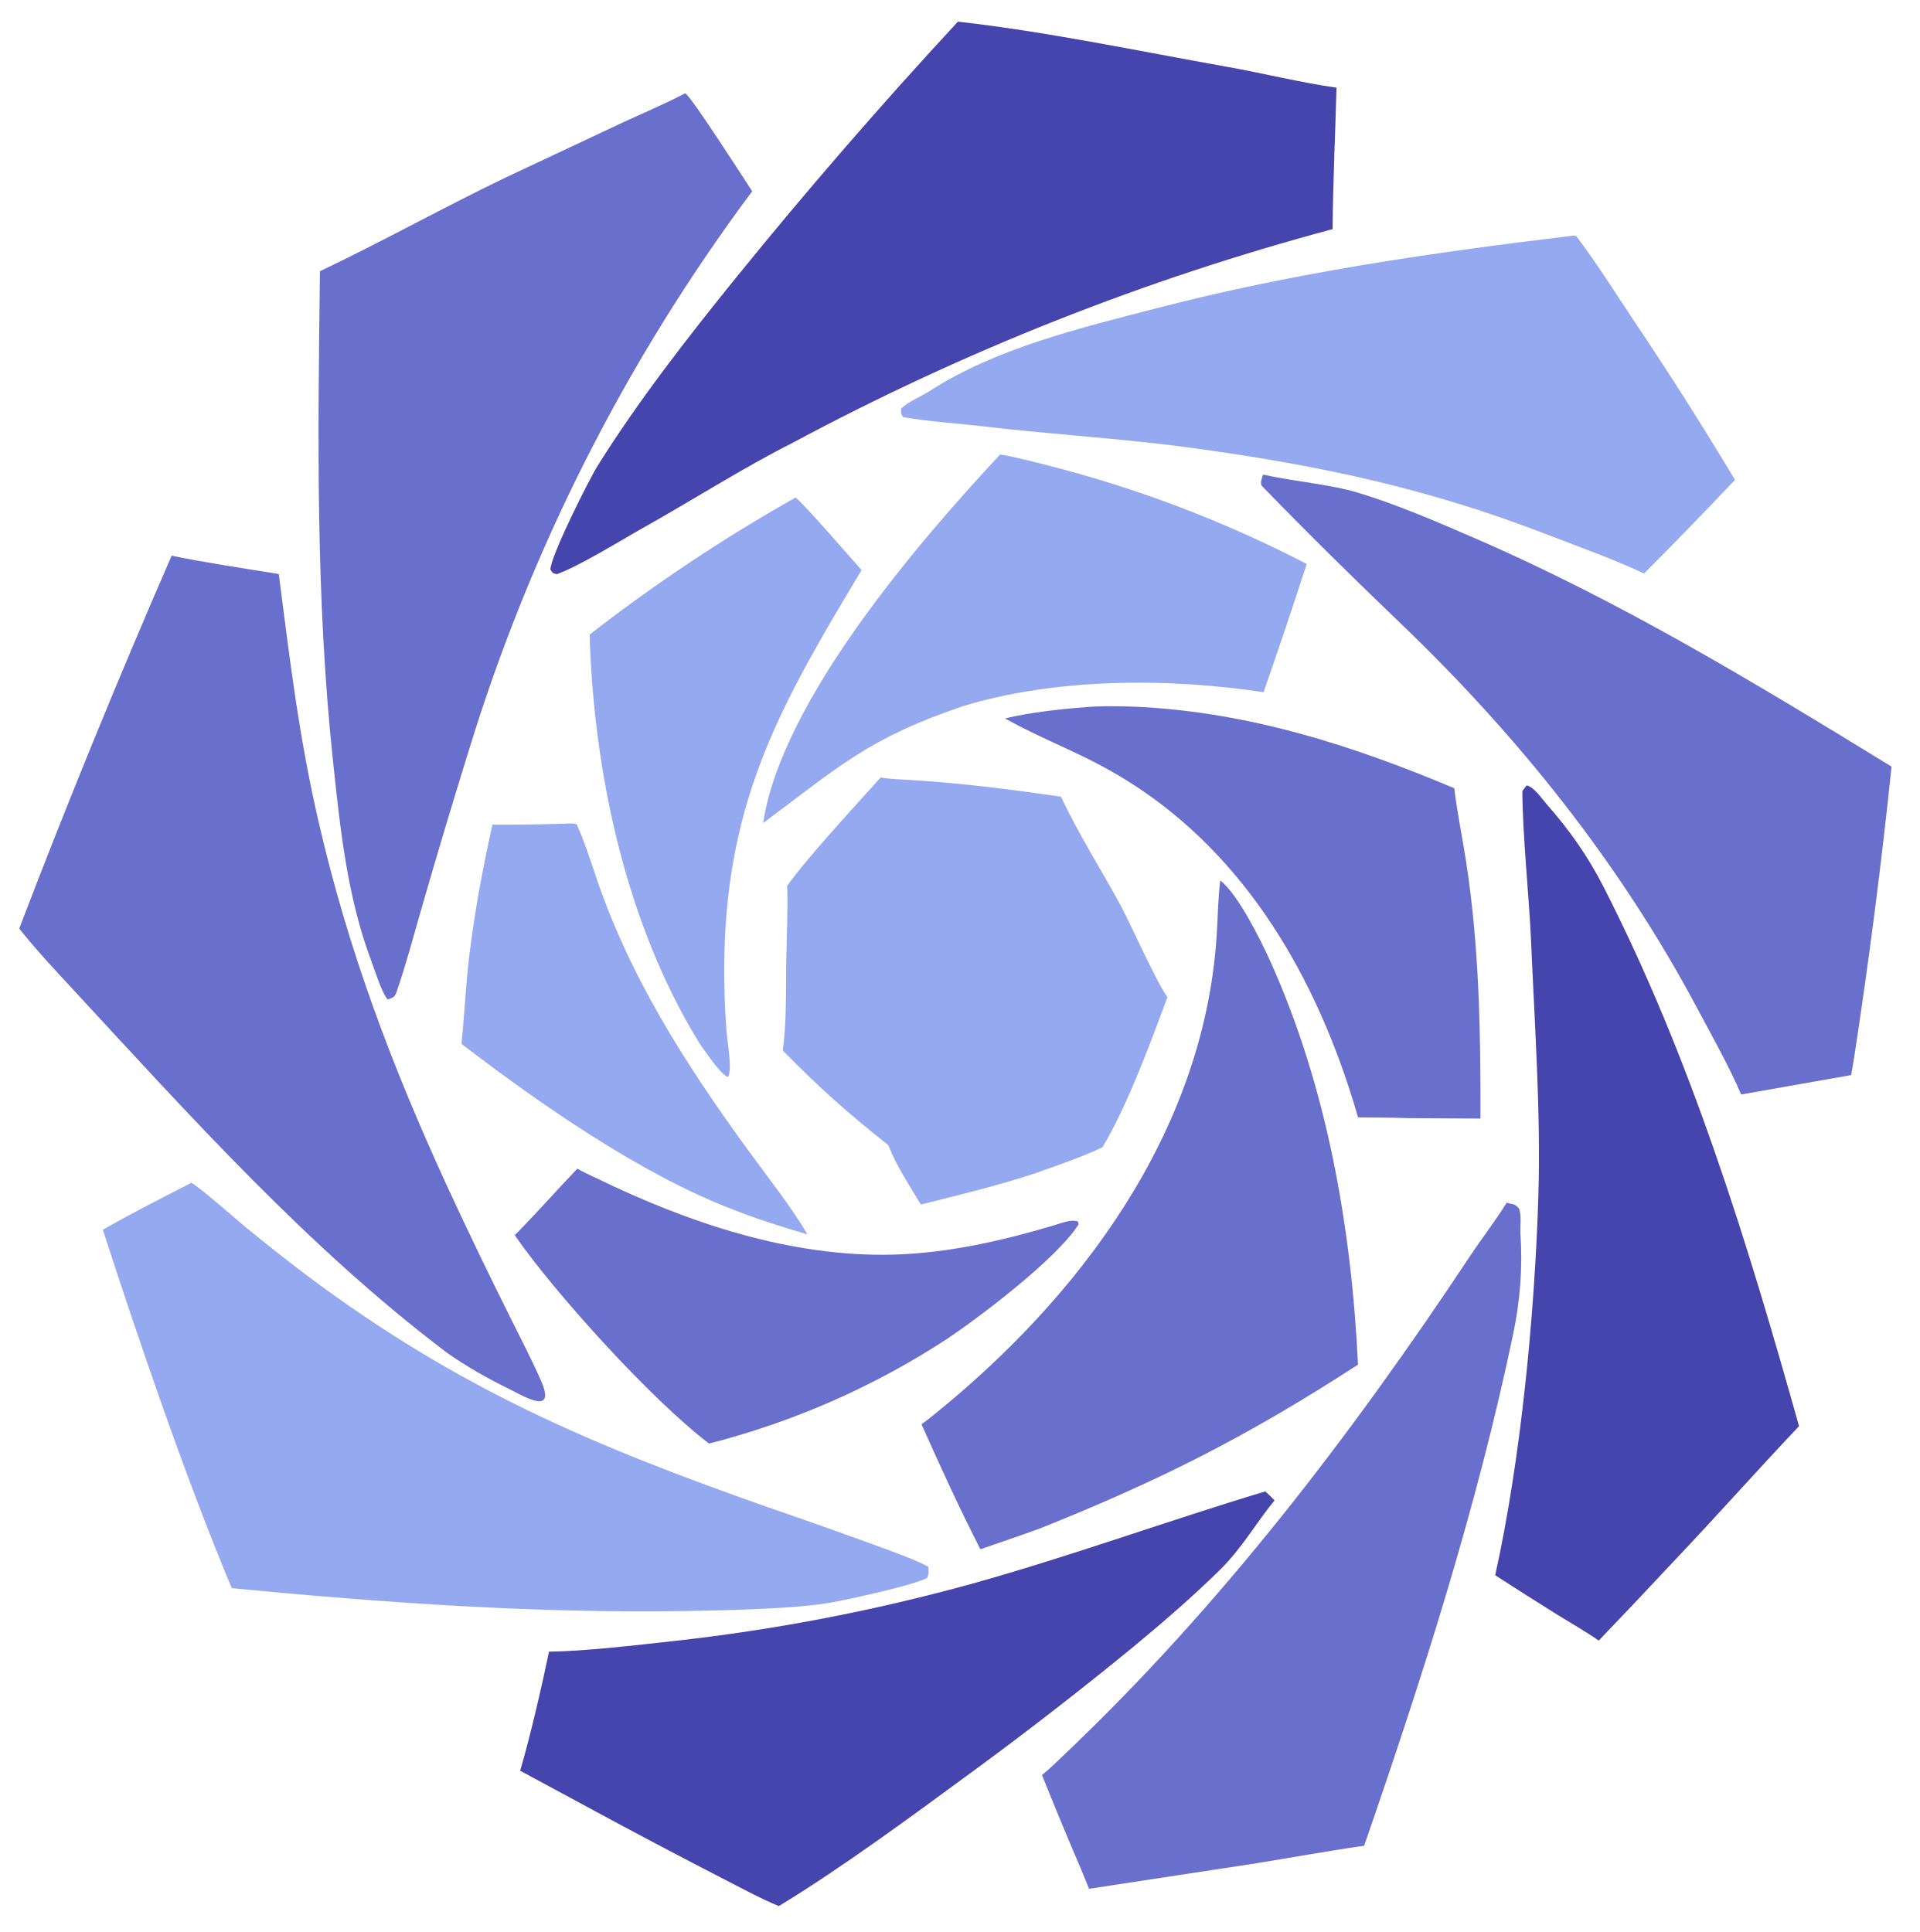
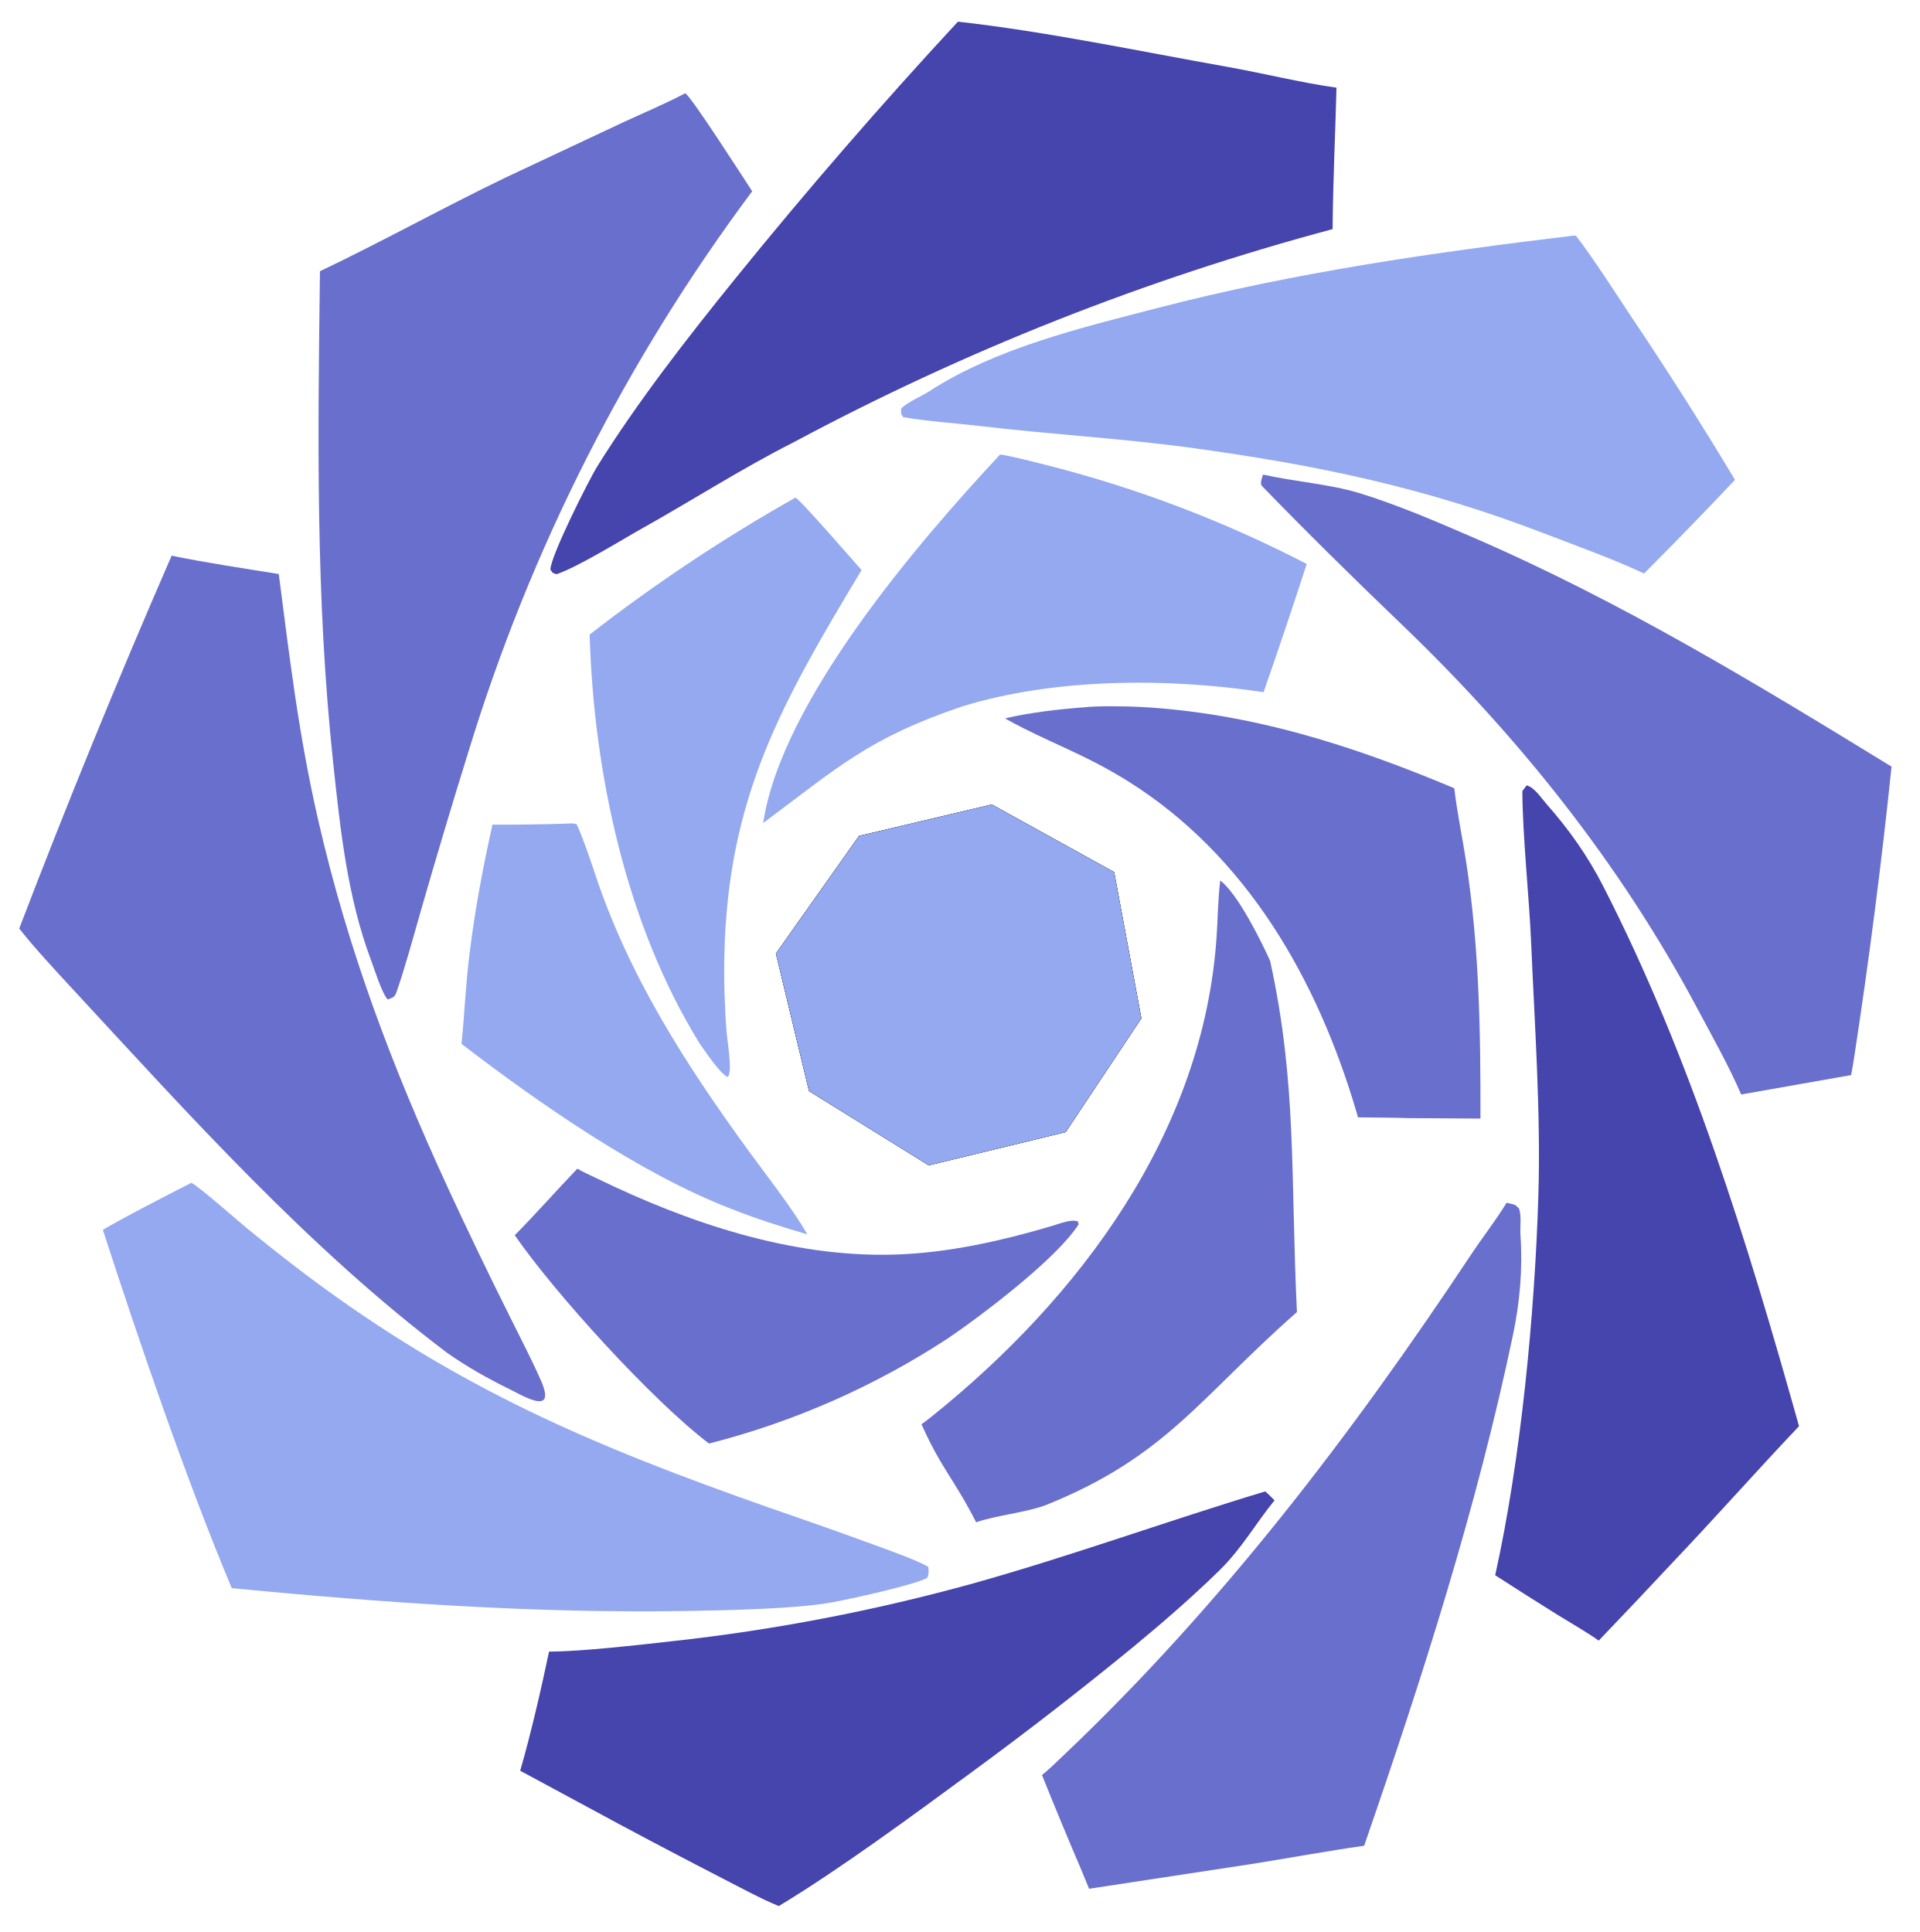
- <svg xmlns="http://www.w3.org/2000/svg" preserveAspectRatio="none" viewBox="409.6 409.6 1220.608 1228.8" style="max-height: 500px" version="1.1" width="1220.608" height="1228.8">
-   <path d="M 845.315 468.921 C 848.597 470.076 882.924 523.638 887.933 531.242 C 807.892 638.523 746.941 758.798 707.757 886.784 C 697.281 920.466 687.17 954.261 677.426 988.163 C 672.49 1005.31 667.593 1023.65 661.776 1040.51 C 660.508 1044.18 659.312 1043.99 656.15 1045.31 C 652.508 1041.48 647.736 1026.16 645.635 1020.57 C 630.504 980.292 626.029 937.443 621.487 894.943 C 610.249 789.773 611.74 687.369 613.062 582.1 C 652.365 563.412 691.609 541.531 731.316 522.423 L 805.631 487.505 C 818.777 481.414 832.58 475.646 845.315 468.921 z" fill="rgb(105,111,204)" transform="translate(0,0)" />
-   <path d="M 1018.74 423.379 C 1074.42 429.564 1134.32 442.218 1189.61 452.035 C 1212.46 456.091 1236.67 462.152 1259.48 465.362 C 1258.72 495.287 1257.22 525.445 1257.01 555.329 C 1137.8 587.234 1022.66 632.793 913.9 691.103 C 882.592 706.85 849.292 728.122 818.612 745.29 C 804.867 752.981 777.798 769.852 763.572 774.816 C 760.367 773.7 761.644 774.634 759.611 771.908 C 759.601 763.45 784.178 714.591 789.588 705.931 C 815.31 664.751 846.731 624.451 877.26 586.683 C 922.6 530.698 969.787 476.233 1018.74 423.379 z" fill="rgb(70,68,173)" transform="translate(0,0)" />
-   <path d="M 518.744 763.018 C 539.47 767.359 565.806 771.303 586.869 774.692 C 593.919 829.038 599.461 876.679 611.852 930.814 C 630.906 1014.06 659.039 1088.33 694.641 1165.59 C 707.2 1192.74 720.169 1219.69 733.544 1246.45 C 740.303 1260.15 747.675 1274.12 753.713 1287.96 C 763.536 1310.48 742.364 1297.45 733.565 1293.13 C 719.871 1286.41 706.443 1278.85 694.107 1270.18 C 606.176 1203.88 529.998 1118.88 455.425 1038.25 C 444.206 1026.12 432.041 1013.09 421.82 1000.19 C 452.326 920.411 484.643 841.332 518.744 763.018 z" fill="rgb(105,111,204)" transform="translate(0,0)" />
-   <path d="M 531.231 1161.91 C 535.429 1163.65 561.077 1186.23 566.087 1190.35 C 578.941 1200.92 592.017 1211.21 605.307 1221.23 C 701.035 1292.89 786.74 1329.1 898.065 1368.3 C 921.622 1376.38 945.1 1384.7 968.496 1393.24 C 976.298 1396.14 993.105 1402.14 999.917 1406.14 C 1000.13 1409.24 1000.46 1410.37 999.206 1413.23 C 989.837 1418 950.553 1426.58 938.876 1428.71 C 915.915 1433 869.315 1433.86 845.195 1434.25 C 749.342 1435.81 652.411 1428.89 556.997 1419.73 C 528.059 1350.78 498.081 1262.95 474.994 1191.78 C 492.835 1181.49 512.895 1171.36 531.231 1161.91 z" fill="rgb(148,169,240)" transform="translate(0,0)" />
-   <path d="M 1410.29 559.449 L 1411.82 559.613 C 1422.89 573.975 1436.86 595.882 1447.06 611.247 C 1469.89 645.189 1491.84 679.715 1512.89 714.79 C 1493.89 734.918 1474.62 754.775 1455.06 774.355 C 1434.72 764.84 1413.17 757.208 1392.29 749.151 C 1315.39 719.475 1246.28 705.175 1165.24 694.176 C 1122.04 688.397 1077.08 685.81 1033.68 680.66 C 1017.66 678.759 999.494 677.661 983.882 674.889 C 982.118 671.632 982.634 673.373 982.674 669.373 C 987.355 664.946 994.994 662.025 1000.87 658.234 C 1043.22 630.904 1097.24 618.052 1145.75 605.47 C 1232.99 582.842 1320.85 570.201 1410.29 559.449 z" fill="rgb(148,169,240)" transform="translate(0,0)" />
-   <path d="M 1212.78 711.439 C 1232.1 715.811 1255.24 717.554 1273.34 723.023 C 1297.79 730.41 1324.2 741.824 1347.6 751.977 C 1440.65 792.352 1526.27 844.332 1612.44 897.19 C 1606.02 959.058 1598.08 1020.76 1588.64 1082.24 C 1588.14 1085.87 1587.36 1089.75 1586.72 1093.38 L 1516.81 1105.72 C 1509.26 1088.04 1497.99 1067.99 1488.91 1050.98 C 1439.99 959.003 1375.29 878.009 1300.23 806.071 C 1270.55 777.624 1240.79 748.329 1212.19 718.811 C 1210.48 717.05 1212.18 713.595 1212.78 711.439 z" fill="rgb(105,111,204)" transform="translate(0,0)" />
-   <path d="M 1380.43 909.111 C 1385.39 910.411 1389.66 917.151 1393.08 921.023 C 1407.39 937.249 1419.28 954.051 1429.17 973.402 C 1484.74 1082.04 1520.72 1199.54 1553.61 1316.67 C 1526.65 1345.13 1500.56 1374.63 1473.31 1403.3 C 1457.72 1420 1442.02 1436.59 1426.22 1453.08 C 1419.32 1448.09 1407.48 1441.28 1399.91 1436.59 C 1386.67 1428.33 1373.49 1419.96 1360.39 1411.49 C 1376.71 1338.1 1385.59 1245.01 1387.86 1169.88 C 1389.46 1117.01 1385.46 1061.04 1383.18 1007.5 C 1382.12 982.358 1377.69 939.382 1377.68 912.712 C 1378.76 911.305 1379.67 910.104 1380.43 909.111 z" fill="rgb(70,68,173)" transform="translate(0,0)" />
-   <path d="M 1367.67 1174.59 C 1372.86 1175.97 1372.55 1175.02 1375.59 1178.33 C 1377.29 1183.5 1376.09 1189.63 1376.48 1195.21 C 1377.92 1216.39 1376.14 1237.45 1371.8 1258.21 C 1348.75 1368.47 1313.87 1477.12 1277.07 1583.53 C 1253.4 1586.91 1229.1 1591.41 1205.4 1595.17 L 1102.16 1610.9 L 1097.11 1598.63 C 1088.58 1578.71 1080.27 1558.69 1072.2 1538.58 C 1076.99 1534.7 1081.87 1529.89 1086.36 1525.62 C 1185.98 1430.98 1269.05 1322.08 1344.83 1207.89 C 1352.31 1196.61 1360.46 1186.26 1367.67 1174.59 z" fill="rgb(105,111,204)" transform="translate(0,0)" />
-   <path d="M 1214.15 1358.18 C 1215.27 1358.98 1218.92 1362.69 1220.1 1363.85 C 1208.13 1378.44 1199.5 1394.25 1184.99 1408.45 C 1167.48 1425.58 1149.39 1441.24 1130.53 1456.85 C 1096.6 1484.67 1061.92 1511.56 1026.52 1537.47 C 989.706 1564.51 943.525 1598.54 904.842 1621.91 C 894.307 1617.69 878.976 1609.4 868.648 1604.11 C 846.539 1592.72 824.523 1581.15 802.604 1569.41 L 740.383 1535.83 C 746.785 1514.03 754.085 1482.37 758.741 1460.06 C 780.042 1459.99 815.77 1455.8 837.08 1453.44 C 901.696 1446.35 965.638 1434.07 1028.29 1416.73 C 1091.62 1398.99 1151.6 1377.04 1214.15 1358.18 z" fill="rgb(70,68,173)" transform="translate(0,0)" />
-   <path d="M 1185.57 969.626 C 1196.79 978.202 1211.43 1007.81 1217.28 1020.75 C 1253.39 1100.76 1269.01 1190.29 1273.16 1277.54 C 1203.09 1322.97 1148.55 1350.58 1071.74 1381.41 C 1059.09 1386.1 1045.81 1390.53 1033.02 1394.97 C 1019.14 1367.63 1008.05 1343.48 995.576 1315.45 C 997.712 1313.93 999.805 1312.35 1001.85 1310.71 C 1096.37 1234.93 1174.87 1129.72 1183.23 1005.55 C 1184.01 994.084 1184.09 981.876 1185.45 970.57 L 1185.57 969.626 z" fill="rgb(105,111,204)" transform="translate(0,0)" />
-   <path d="M 969.661 904.076 C 974.429 905.045 981.871 905.317 986.877 905.603 C 1019.77 907.483 1051.72 911.623 1084.27 916.339 C 1095.33 939.82 1109.01 961.316 1121.55 984.252 C 1128.9 997.708 1144.53 1033.6 1151.97 1043.78 C 1141.58 1071.99 1126.14 1113.67 1110.71 1139.23 C 1098.58 1145.2 1081.8 1150.83 1068.91 1155.49 C 1044.12 1163.75 1020.43 1169.36 995.14 1175.72 C 987.496 1162.66 980.102 1152.18 974.493 1137.97 C 949.036 1117.81 930.513 1101.4 907.346 1077.71 C 909.756 1061.68 909.354 1039.38 909.549 1022.76 C 909.73 1007.4 910.771 988.084 910.145 973.071 C 922.713 955.252 954.065 921.438 969.661 904.076 z" fill="rgb(148,169,240)" transform="translate(0,0)" />
-   <path d="M 1045.57 698.694 C 1051.31 699.268 1069.86 704.089 1076.1 705.66 C 1133.12 720.196 1188.3 741.207 1240.54 768.285 C 1231.71 795.575 1222.56 822.763 1213.11 849.844 C 1152.29 840.642 1080.37 840.73 1021.4 858.921 C 961.62 879.233 942.784 897.434 894.903 933.063 C 906.462 855.483 993.998 754.002 1045.57 698.694 z" fill="rgb(148,169,240)" transform="translate(0,0)" />
-   <path d="M 1099.64 859.417 C 1106.92 858.496 1126.26 858.782 1134.33 859.208 C 1204.85 862.931 1269.94 883.794 1334.38 910.949 C 1336.11 925.925 1339.47 941.906 1341.8 956.948 C 1350.34 1012.07 1351.12 1065.49 1351.03 1121.04 L 1305.04 1120.75 C 1294.52 1120.4 1283.71 1120.4 1273.17 1120.27 C 1272.81 1118.99 1272.44 1117.7 1272.06 1116.42 C 1247.3 1032.75 1202.57 953.84 1126.84 906.445 C 1098.76 888.867 1076.04 881.696 1050.14 867.334 L 1048.74 866.551 C 1063.37 862.879 1084.61 860.489 1099.64 859.417 z" fill="rgb(105,111,204)" transform="translate(0,0)" />
-   <path d="M 915.392 726.11 C 918.294 727.129 952.132 766.208 957.478 772.183 C 907.107 856.051 872.227 916.329 870.213 1017.89 C 869.92 1034.02 870.403 1050.14 871.659 1066.22 C 872.08 1071.75 875.602 1091.5 872.355 1094.6 C 867.476 1092.6 858.026 1078.21 854.41 1073.17 C 807.721 997.493 787.151 901.287 784.545 813.209 C 825.963 781.003 869.697 751.891 915.392 726.11 z" fill="rgb(148,169,240)" transform="translate(0,0)" />
-   <path d="M 776.75 1152.89 C 780.251 1155.03 785.382 1157.25 789.18 1159.1 C 847.313 1187.36 912.711 1209.4 978.055 1207.56 C 1012.38 1206.6 1047.12 1198.71 1079.79 1188.96 C 1084.15 1187.66 1090.81 1184.87 1095.07 1186.51 L 1095.51 1188.31 C 1081.64 1210.11 1034.05 1246.13 1012.5 1260.75 C 965.858 1291.31 914.483 1313.94 860.454 1327.73 C 824.471 1300.43 762.525 1232.27 736.939 1195.24 C 749.673 1182.37 763.825 1166.39 776.75 1152.89 z" fill="rgb(105,111,204)" transform="translate(0,0)" />
-   <path d="M 769.63 933.461 C 770.869 933.36 775.922 932.951 776.52 934.246 C 780.844 944.104 784.595 955.168 787.978 965.379 C 809.48 1030.27 845.349 1086.13 885.233 1141.03 C 896.499 1156.53 913.764 1178.44 922.993 1194.7 C 906.606 1189.83 890.648 1184.87 874.76 1178.53 C 816.583 1156.16 752.312 1111.27 703.075 1073.54 C 705.023 1054.5 705.716 1035.89 708.16 1016.31 C 711.763 987.457 716.485 962.422 722.742 934.085 C 738.374 934.17 754.006 933.962 769.63 933.461 z" fill="rgb(148,169,240)" transform="translate(0,0)" />
+ <svg xmlns="http://www.w3.org/2000/svg" preserveAspectRatio="none" viewBox="409.6 409.6 1220.608 1228.8" style="max-height: 500px" version="1.1" width="1220.608" height="1228.8" id="svg16">
+   <defs id="defs16">
+     </defs>
+   <path d="M 845.315 468.921 C 848.597 470.076 882.924 523.638 887.933 531.242 C 807.892 638.523 746.941 758.798 707.757 886.784 C 697.281 920.466 687.17 954.261 677.426 988.163 C 672.49 1005.31 667.593 1023.65 661.776 1040.51 C 660.508 1044.18 659.312 1043.99 656.15 1045.31 C 652.508 1041.48 647.736 1026.16 645.635 1020.57 C 630.504 980.292 626.029 937.443 621.487 894.943 C 610.249 789.773 611.74 687.369 613.062 582.1 C 652.365 563.412 691.609 541.531 731.316 522.423 L 805.631 487.505 C 818.777 481.414 832.58 475.646 845.315 468.921 z" fill="rgb(105,111,204)" transform="translate(0,0)" id="path1" />
+   <path d="M 1018.74 423.379 C 1074.42 429.564 1134.32 442.218 1189.61 452.035 C 1212.46 456.091 1236.67 462.152 1259.48 465.362 C 1258.72 495.287 1257.22 525.445 1257.01 555.329 C 1137.8 587.234 1022.66 632.793 913.9 691.103 C 882.592 706.85 849.292 728.122 818.612 745.29 C 804.867 752.981 777.798 769.852 763.572 774.816 C 760.367 773.7 761.644 774.634 759.611 771.908 C 759.601 763.45 784.178 714.591 789.588 705.931 C 815.31 664.751 846.731 624.451 877.26 586.683 C 922.6 530.698 969.787 476.233 1018.74 423.379 z" fill="rgb(70,68,173)" transform="translate(0,0)" id="path2" />
+   <path d="M 518.744 763.018 C 539.47 767.359 565.806 771.303 586.869 774.692 C 593.919 829.038 599.461 876.679 611.852 930.814 C 630.906 1014.06 659.039 1088.33 694.641 1165.59 C 707.2 1192.74 720.169 1219.69 733.544 1246.45 C 740.303 1260.15 747.675 1274.12 753.713 1287.96 C 763.536 1310.48 742.364 1297.45 733.565 1293.13 C 719.871 1286.41 706.443 1278.85 694.107 1270.18 C 606.176 1203.88 529.998 1118.88 455.425 1038.25 C 444.206 1026.12 432.041 1013.09 421.82 1000.19 C 452.326 920.411 484.643 841.332 518.744 763.018 z" fill="rgb(105,111,204)" transform="translate(0,0)" id="path3" />
+   <path d="M 531.231 1161.91 C 535.429 1163.65 561.077 1186.23 566.087 1190.35 C 578.941 1200.92 592.017 1211.21 605.307 1221.23 C 701.035 1292.89 786.74 1329.1 898.065 1368.3 C 921.622 1376.38 945.1 1384.7 968.496 1393.24 C 976.298 1396.14 993.105 1402.14 999.917 1406.14 C 1000.13 1409.24 1000.46 1410.37 999.206 1413.23 C 989.837 1418 950.553 1426.58 938.876 1428.71 C 915.915 1433 869.315 1433.86 845.195 1434.25 C 749.342 1435.81 652.411 1428.89 556.997 1419.73 C 528.059 1350.78 498.081 1262.95 474.994 1191.78 C 492.835 1181.49 512.895 1171.36 531.231 1161.91 z" fill="rgb(148,169,240)" transform="translate(0,0)" id="path4" />
+   <path d="M 1410.29 559.449 L 1411.82 559.613 C 1422.89 573.975 1436.86 595.882 1447.06 611.247 C 1469.89 645.189 1491.84 679.715 1512.89 714.79 C 1493.89 734.918 1474.62 754.775 1455.06 774.355 C 1434.72 764.84 1413.17 757.208 1392.29 749.151 C 1315.39 719.475 1246.28 705.175 1165.24 694.176 C 1122.04 688.397 1077.08 685.81 1033.68 680.66 C 1017.66 678.759 999.494 677.661 983.882 674.889 C 982.118 671.632 982.634 673.373 982.674 669.373 C 987.355 664.946 994.994 662.025 1000.87 658.234 C 1043.22 630.904 1097.24 618.052 1145.75 605.47 C 1232.99 582.842 1320.85 570.201 1410.29 559.449 z" fill="rgb(148,169,240)" transform="translate(0,0)" id="path5" />
+   <path d="M 1212.78 711.439 C 1232.1 715.811 1255.24 717.554 1273.34 723.023 C 1297.79 730.41 1324.2 741.824 1347.6 751.977 C 1440.65 792.352 1526.27 844.332 1612.44 897.19 C 1606.02 959.058 1598.08 1020.76 1588.64 1082.24 C 1588.14 1085.87 1587.36 1089.75 1586.72 1093.38 L 1516.81 1105.72 C 1509.26 1088.04 1497.99 1067.99 1488.91 1050.98 C 1439.99 959.003 1375.29 878.009 1300.23 806.071 C 1270.55 777.624 1240.79 748.329 1212.19 718.811 C 1210.48 717.05 1212.18 713.595 1212.78 711.439 z" fill="rgb(105,111,204)" transform="translate(0,0)" id="path6" />
+   <path d="M 1380.43 909.111 C 1385.39 910.411 1389.66 917.151 1393.08 921.023 C 1407.39 937.249 1419.28 954.051 1429.17 973.402 C 1484.74 1082.04 1520.72 1199.54 1553.61 1316.67 C 1526.65 1345.13 1500.56 1374.63 1473.31 1403.3 C 1457.72 1420 1442.02 1436.59 1426.22 1453.08 C 1419.32 1448.09 1407.48 1441.28 1399.91 1436.59 C 1386.67 1428.33 1373.49 1419.96 1360.39 1411.49 C 1376.71 1338.1 1385.59 1245.01 1387.86 1169.88 C 1389.46 1117.01 1385.46 1061.04 1383.18 1007.5 C 1382.12 982.358 1377.69 939.382 1377.68 912.712 C 1378.76 911.305 1379.67 910.104 1380.43 909.111 z" fill="rgb(70,68,173)" transform="translate(0,0)" id="path7" />
+   <path d="M 1367.67 1174.59 C 1372.86 1175.97 1372.55 1175.02 1375.59 1178.33 C 1377.29 1183.5 1376.09 1189.63 1376.48 1195.21 C 1377.92 1216.39 1376.14 1237.45 1371.8 1258.21 C 1348.75 1368.47 1313.87 1477.12 1277.07 1583.53 C 1253.4 1586.91 1229.1 1591.41 1205.4 1595.17 L 1102.16 1610.9 L 1097.11 1598.63 C 1088.58 1578.71 1080.27 1558.69 1072.2 1538.58 C 1076.99 1534.7 1081.87 1529.89 1086.36 1525.62 C 1185.98 1430.98 1269.05 1322.08 1344.83 1207.89 C 1352.31 1196.61 1360.46 1186.26 1367.67 1174.59 z" fill="rgb(105,111,204)" transform="translate(0,0)" id="path8" />
+   <path d="M 1214.15 1358.18 C 1215.27 1358.98 1218.92 1362.69 1220.1 1363.85 C 1208.13 1378.44 1199.5 1394.25 1184.99 1408.45 C 1167.48 1425.58 1149.39 1441.24 1130.53 1456.85 C 1096.6 1484.67 1061.92 1511.56 1026.52 1537.47 C 989.706 1564.51 943.525 1598.54 904.842 1621.91 C 894.307 1617.69 878.976 1609.4 868.648 1604.11 C 846.539 1592.72 824.523 1581.15 802.604 1569.41 L 740.383 1535.83 C 746.785 1514.03 754.085 1482.37 758.741 1460.06 C 780.042 1459.99 815.77 1455.8 837.08 1453.44 C 901.696 1446.35 965.638 1434.07 1028.29 1416.73 C 1091.62 1398.99 1151.6 1377.04 1214.15 1358.18 z" fill="rgb(70,68,173)" transform="translate(0,0)" id="path9" />
+   <path d="m 1185.57,969.626 c 11.22,8.576 25.86,38.184 31.71,51.124 17.142,78.204 12.892,136.121 17.042,223.371 -61.941,54.462 -83.062,92.007 -159.872,122.838 -12.65,4.69 -31.349,6.41 -44.139,10.85 -13.88,-27.34 -22.26,-34.329 -34.734,-62.359 2.136,-1.52 4.229,-3.1 6.274,-4.74 94.52,-75.78 173.02,-180.99 181.38,-305.16 0.78,-11.466 0.86,-23.674 2.22,-34.98 z" fill="#696fcc" id="path10" />
+   <path d="m 1040.304,921.29 -84.432,19.981 -52.865,74.789 21.047,87.468 76.138,47.254 87.076,-21.15 48.12,-72.337 -17.29,-92.993 z" id="path18" />
+   <path d="m 1040.304,921.29 -84.432,19.981 -52.865,74.789 21.047,87.468 76.138,47.254 87.076,-21.15 48.12,-72.337 -17.29,-92.993 z" id="path19" />
+   <path d="m 1026.411,925.713 -79.68,34.339 -39.075,82.833 35.916,82.485 83.186,33.315 82.081,-35.949 34.828,-79.594 -33.175,-88.577 z" style="fill:#94a9f0" id="path17" transform="rotate(10,1058.633,1002.904)" />
+   <path d="M 1045.57 698.694 C 1051.31 699.268 1069.86 704.089 1076.1 705.66 C 1133.12 720.196 1188.3 741.207 1240.54 768.285 C 1231.71 795.575 1222.56 822.763 1213.11 849.844 C 1152.29 840.642 1080.37 840.73 1021.4 858.921 C 961.62 879.233 942.784 897.434 894.903 933.063 C 906.462 855.483 993.998 754.002 1045.57 698.694 z" fill="rgb(148,169,240)" transform="translate(0,0)" id="path12" />
+   <path d="M 1099.64 859.417 C 1106.92 858.496 1126.26 858.782 1134.33 859.208 C 1204.85 862.931 1269.94 883.794 1334.38 910.949 C 1336.11 925.925 1339.47 941.906 1341.8 956.948 C 1350.34 1012.07 1351.12 1065.49 1351.03 1121.04 L 1305.04 1120.75 C 1294.52 1120.4 1283.71 1120.4 1273.17 1120.27 C 1272.81 1118.99 1272.44 1117.7 1272.06 1116.42 C 1247.3 1032.75 1202.57 953.84 1126.84 906.445 C 1098.76 888.867 1076.04 881.696 1050.14 867.334 L 1048.74 866.551 C 1063.37 862.879 1084.61 860.489 1099.64 859.417 z" fill="rgb(105,111,204)" transform="translate(0,0)" id="path13" />
+   <path d="M 915.392 726.11 C 918.294 727.129 952.132 766.208 957.478 772.183 C 907.107 856.051 872.227 916.329 870.213 1017.89 C 869.92 1034.02 870.403 1050.14 871.659 1066.22 C 872.08 1071.75 875.602 1091.5 872.355 1094.6 C 867.476 1092.6 858.026 1078.21 854.41 1073.17 C 807.721 997.493 787.151 901.287 784.545 813.209 C 825.963 781.003 869.697 751.891 915.392 726.11 z" fill="rgb(148,169,240)" transform="translate(0,0)" id="path14" />
+   <path d="M 776.75 1152.89 C 780.251 1155.03 785.382 1157.25 789.18 1159.1 C 847.313 1187.36 912.711 1209.4 978.055 1207.56 C 1012.38 1206.6 1047.12 1198.71 1079.79 1188.96 C 1084.15 1187.66 1090.81 1184.87 1095.07 1186.51 L 1095.51 1188.31 C 1081.64 1210.11 1034.05 1246.13 1012.5 1260.75 C 965.858 1291.31 914.483 1313.94 860.454 1327.73 C 824.471 1300.43 762.525 1232.27 736.939 1195.24 C 749.673 1182.37 763.825 1166.39 776.75 1152.89 z" fill="rgb(105,111,204)" transform="translate(0,0)" id="path15" />
+   <path d="M 769.63 933.461 C 770.869 933.36 775.922 932.951 776.52 934.246 C 780.844 944.104 784.595 955.168 787.978 965.379 C 809.48 1030.27 845.349 1086.13 885.233 1141.03 C 896.499 1156.53 913.764 1178.44 922.993 1194.7 C 906.606 1189.83 890.648 1184.87 874.76 1178.53 C 816.583 1156.16 752.312 1111.27 703.075 1073.54 C 705.023 1054.5 705.716 1035.89 708.16 1016.31 C 711.763 987.457 716.485 962.422 722.742 934.085 C 738.374 934.17 754.006 933.962 769.63 933.461 z" fill="rgb(148,169,240)" transform="translate(0,0)" id="path16" />
</svg>
